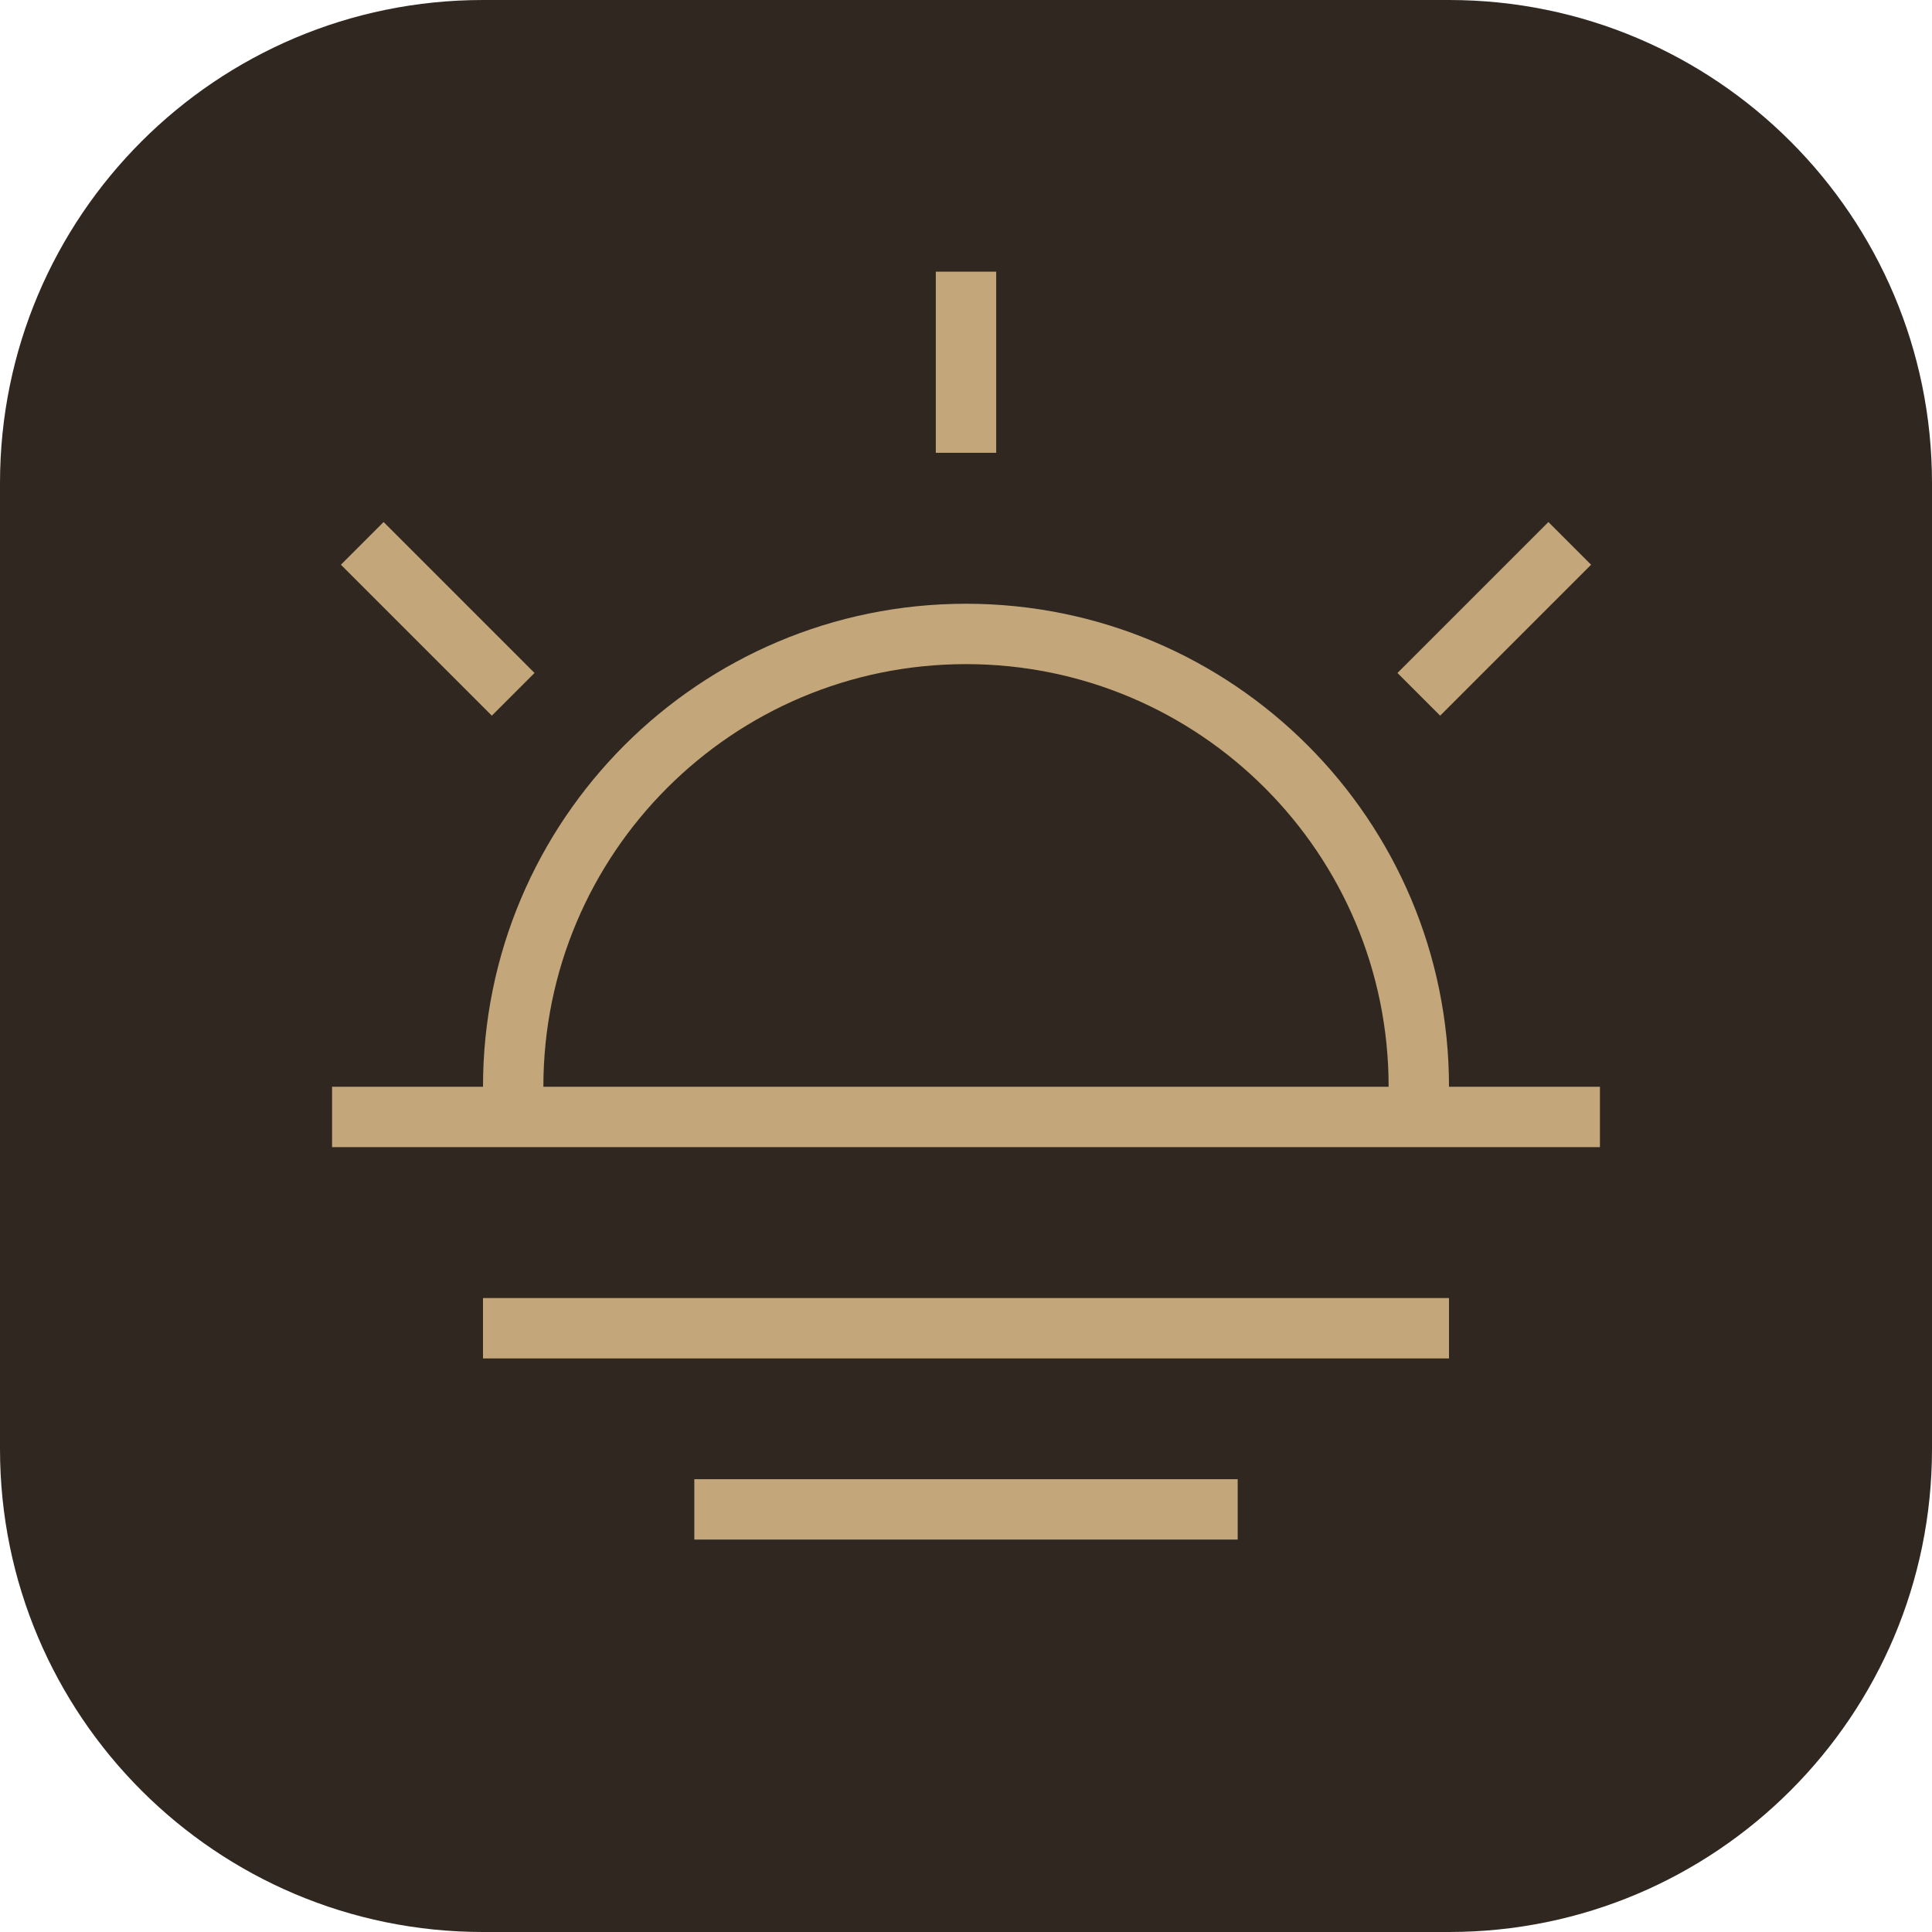
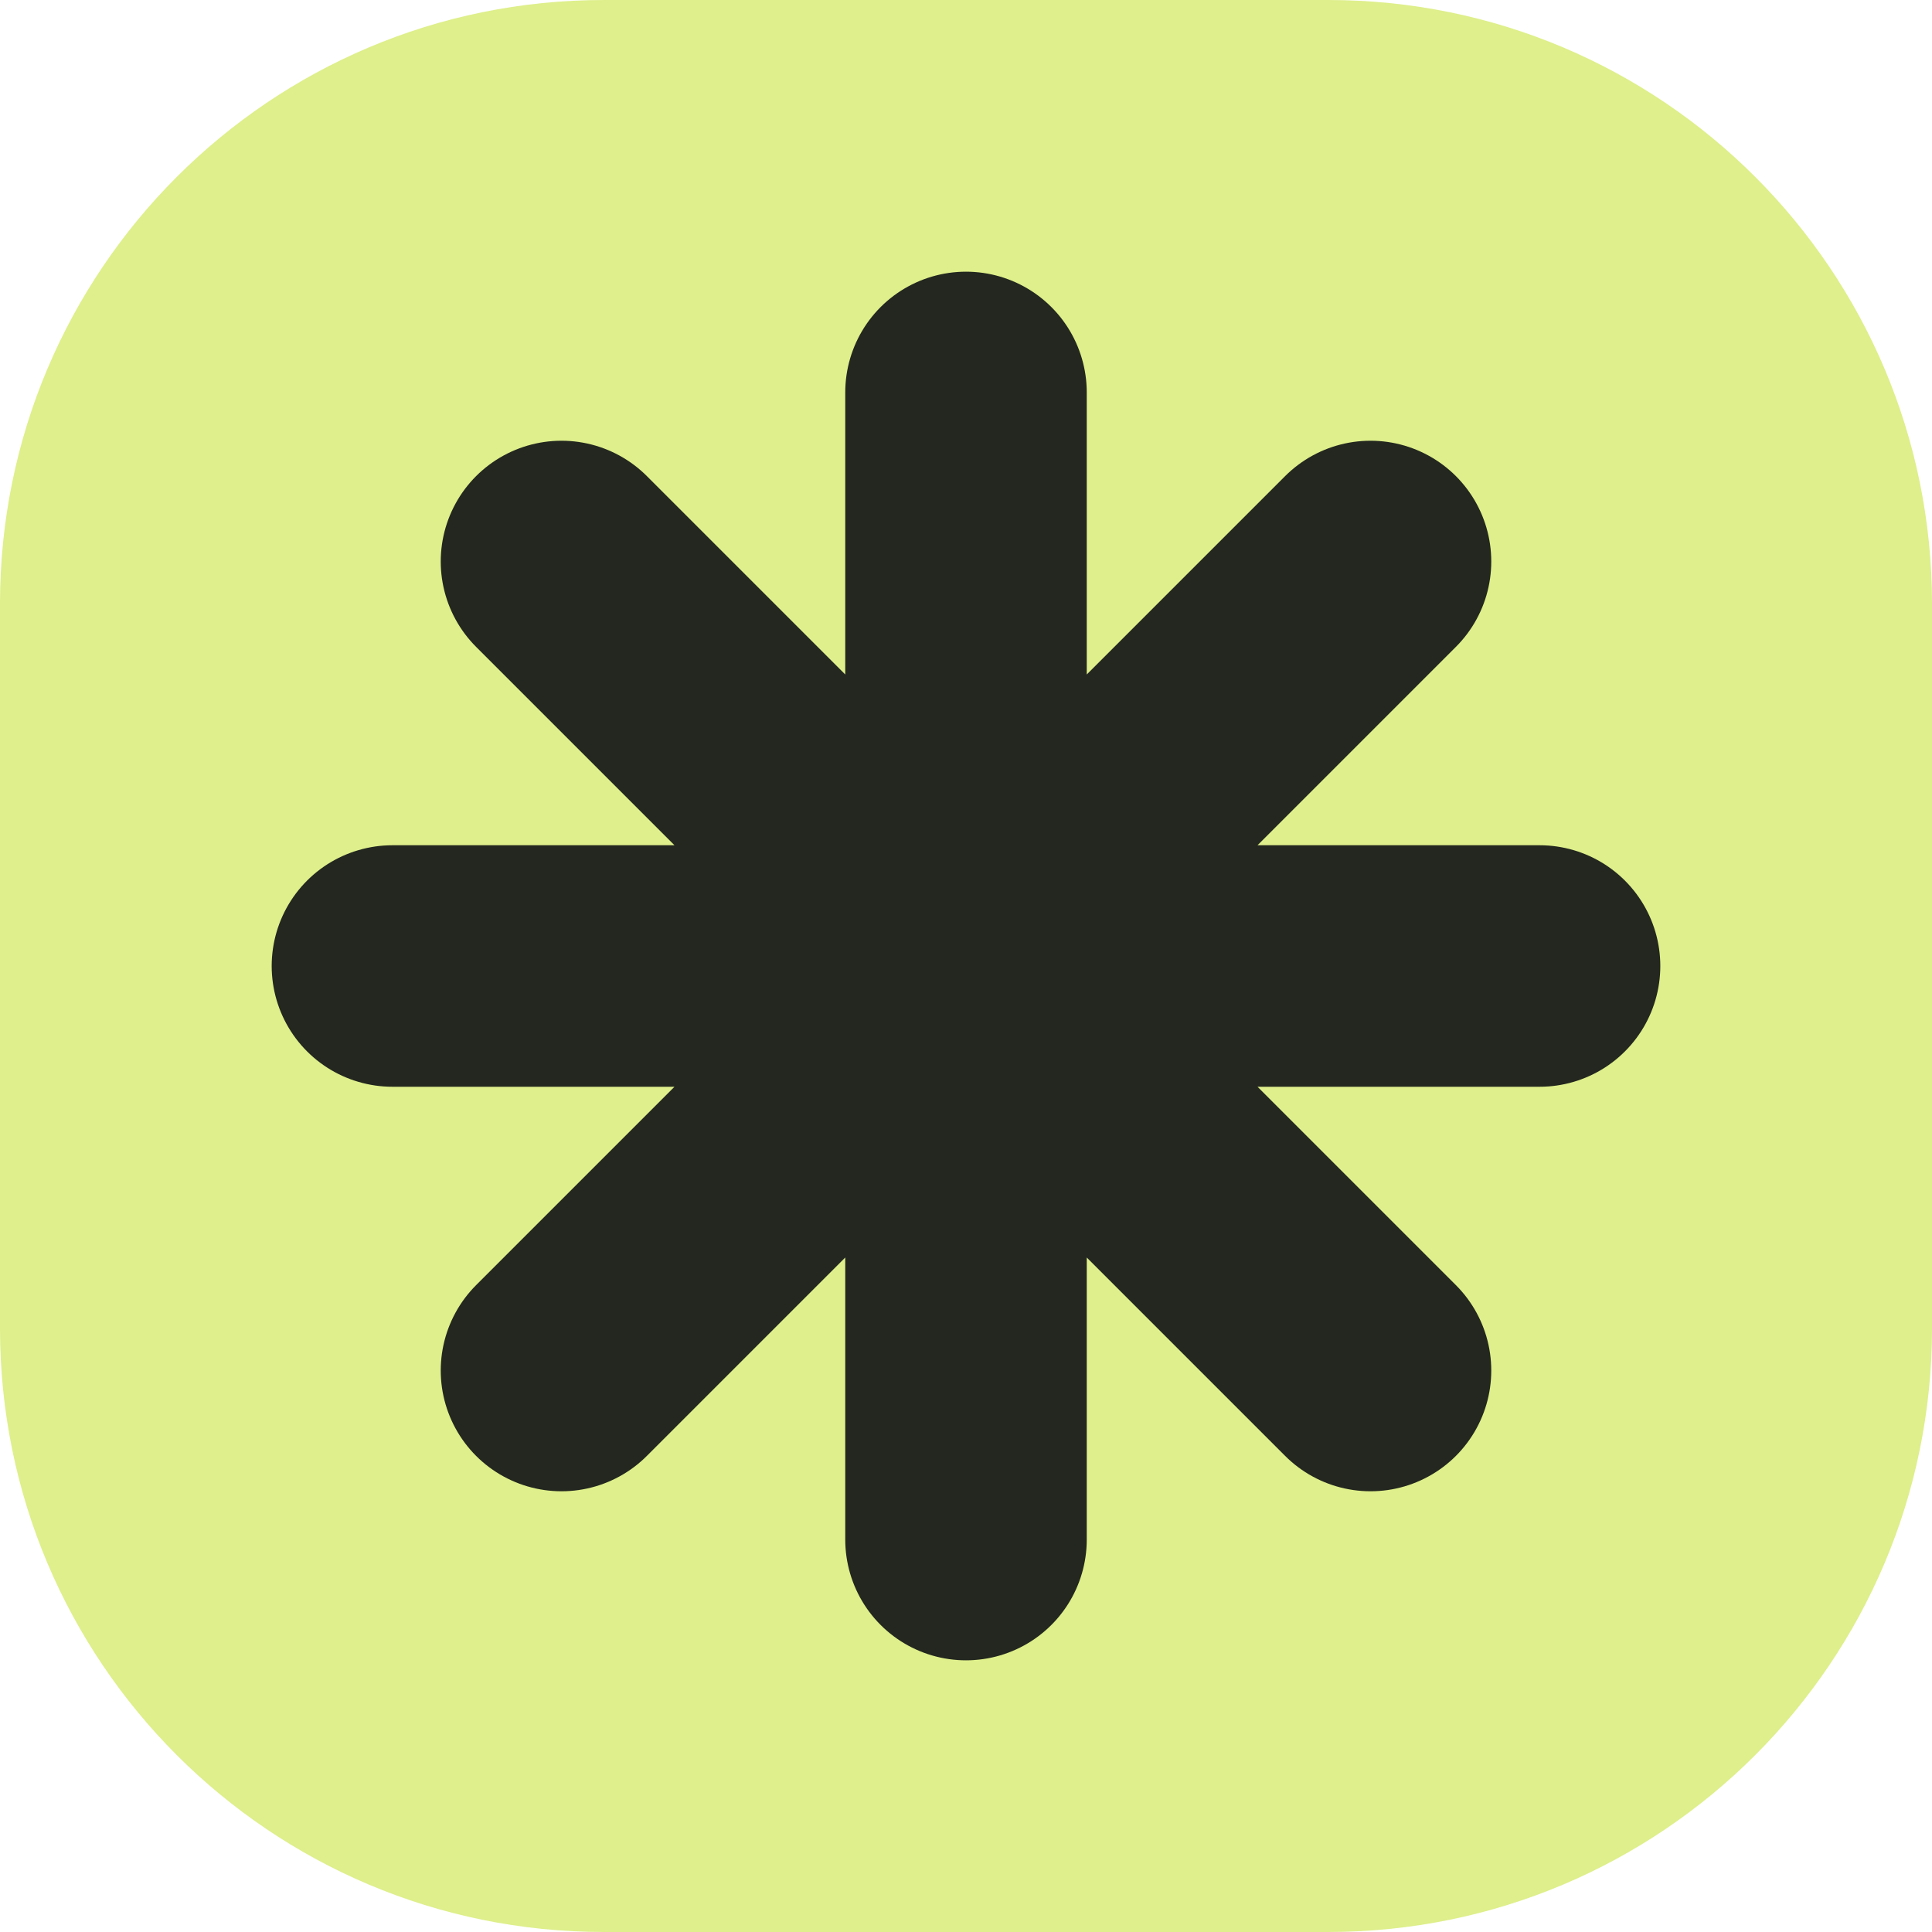
<svg xmlns="http://www.w3.org/2000/svg" viewBox="0 0 64 64">
-   <rect width="64" height="64" rx="16" fill="#302820" />
-   <g fill="none" stroke="#c3a679" stroke-width="2">
-     <path d="M17 36a15 15 0 0 1 30 0M11 37h42M16 44h32M23 50h18M32 9v6M12 18l5 5M52 18l-5 5" />
+   <rect width="64" height="64" rx="20" fill="#deef8b" />
+   <g stroke="#23271f" stroke-width="8" stroke-linecap="round">
+     <path d="M32 13v38M13 32h38M18.6 18.6l26.8 26.8m0-26.8L18.6 45.4" />
  </g>
</svg>
